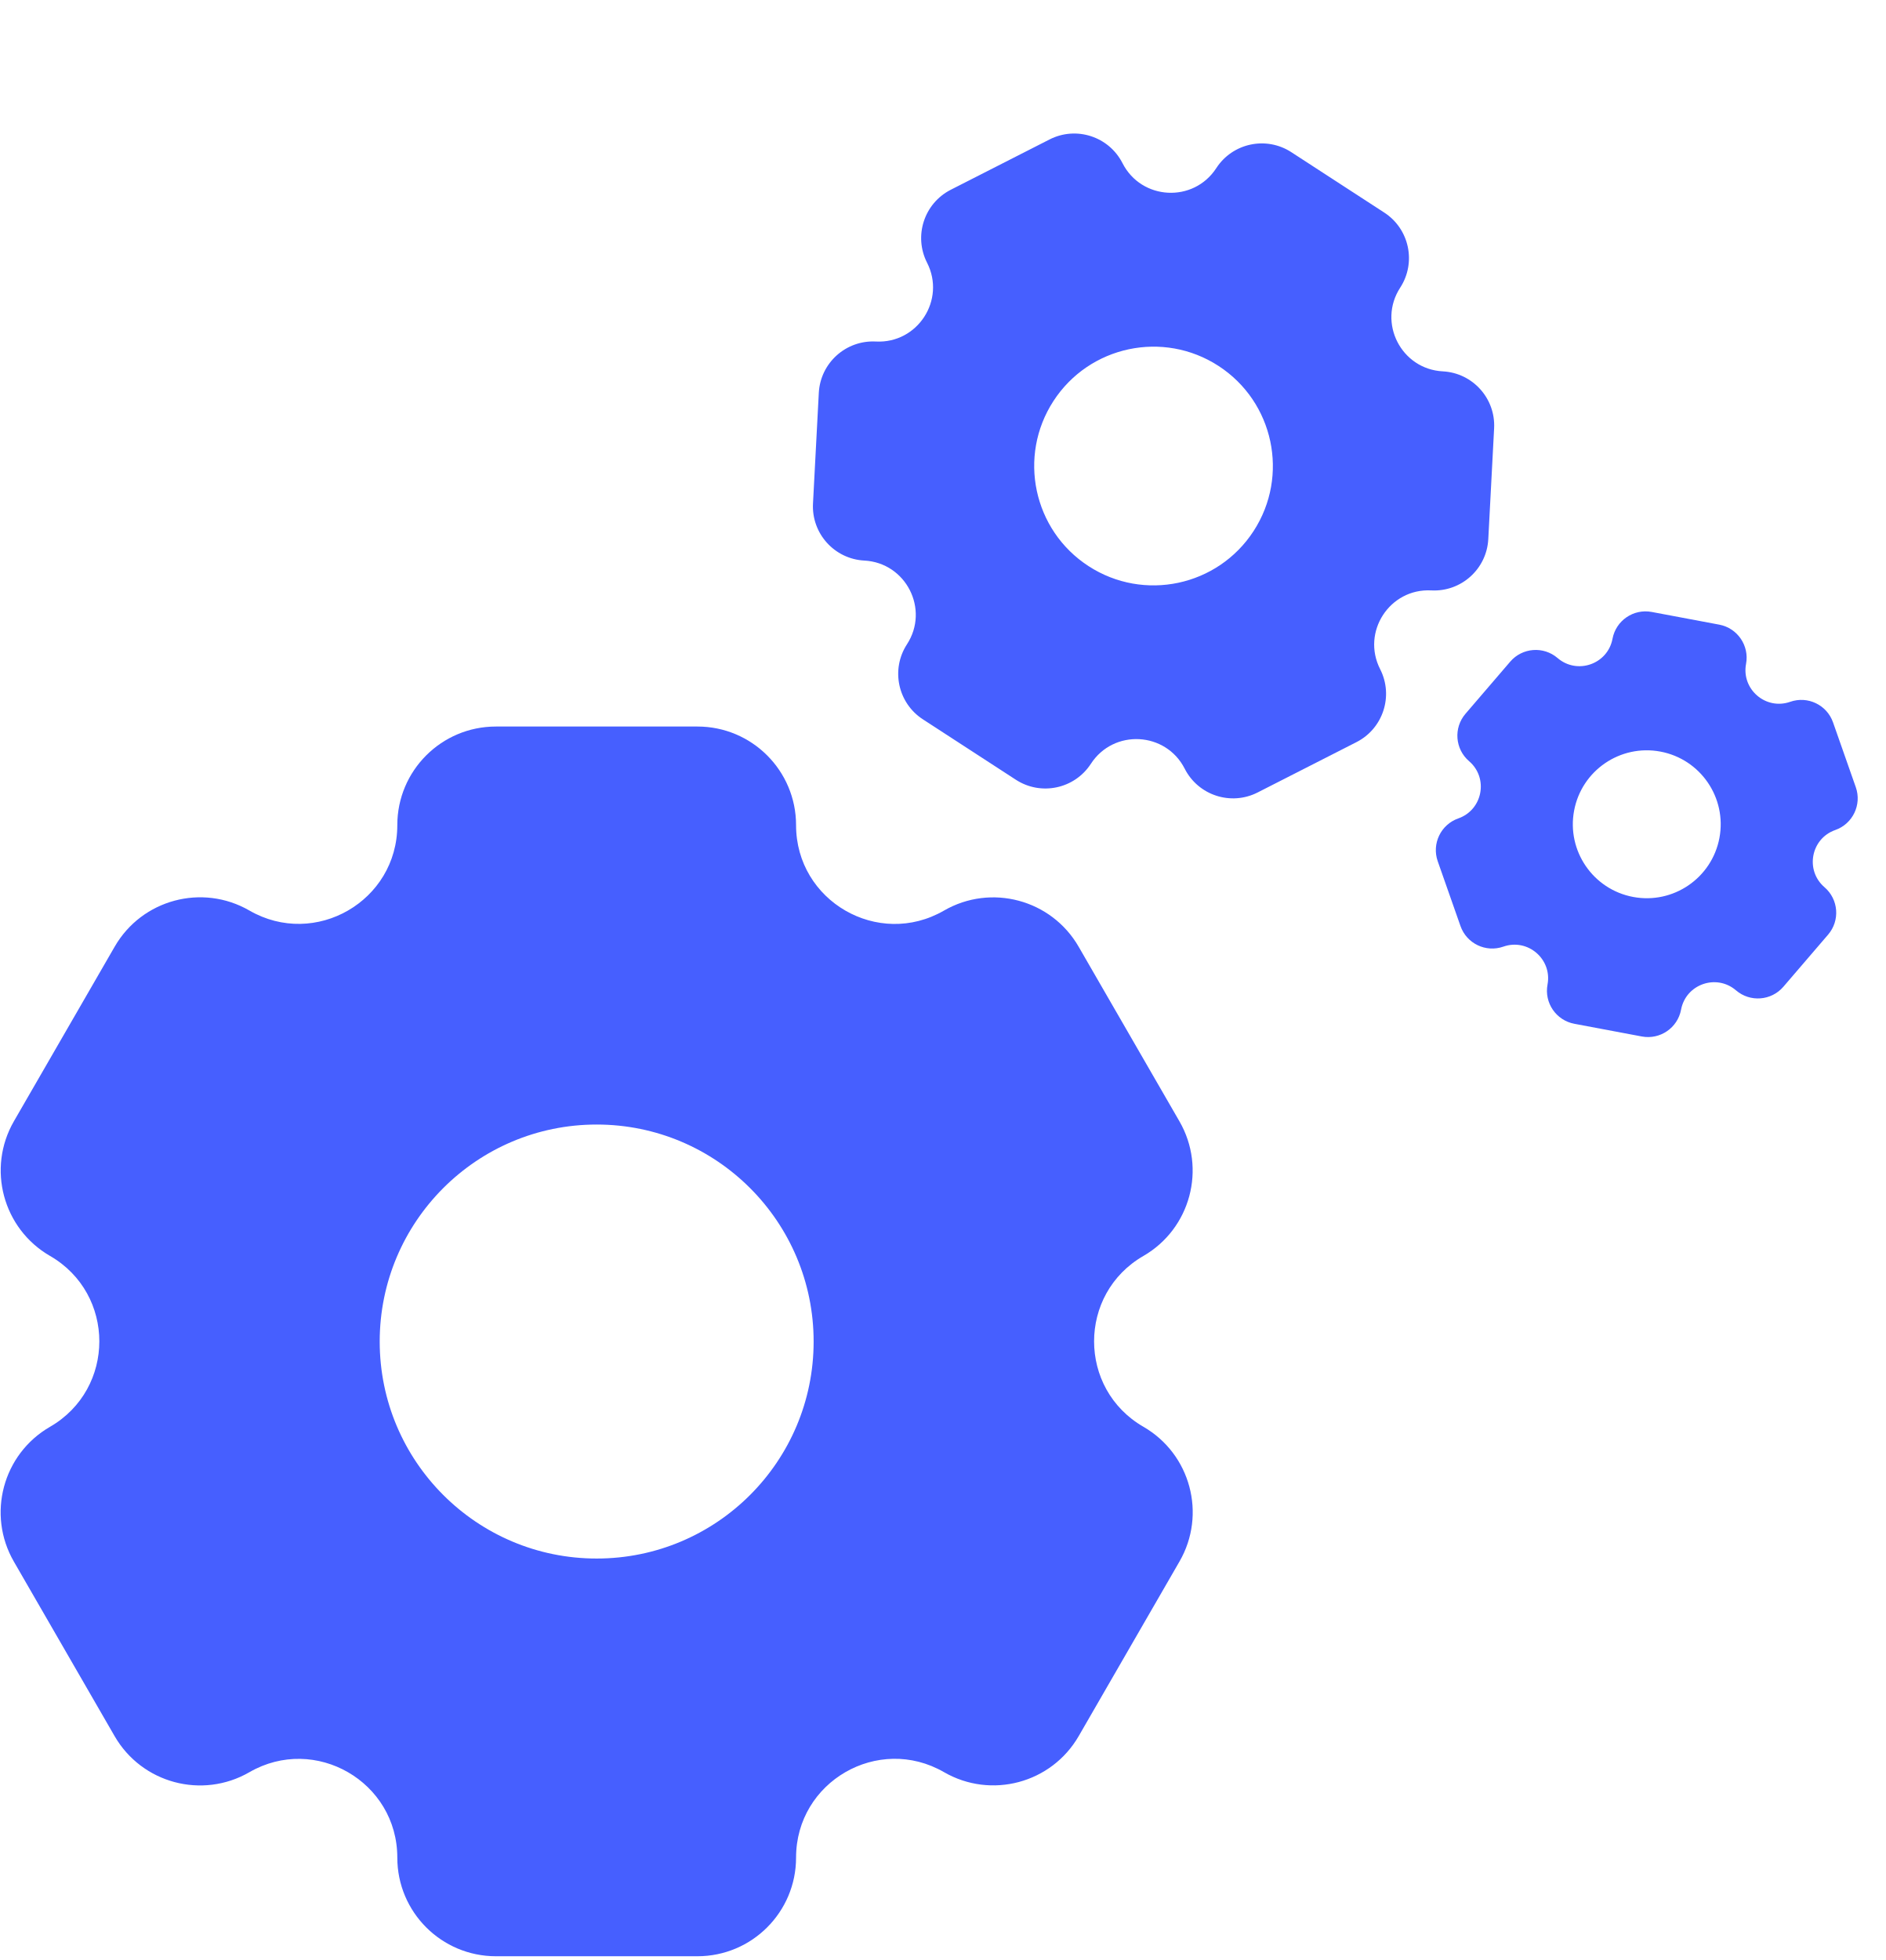
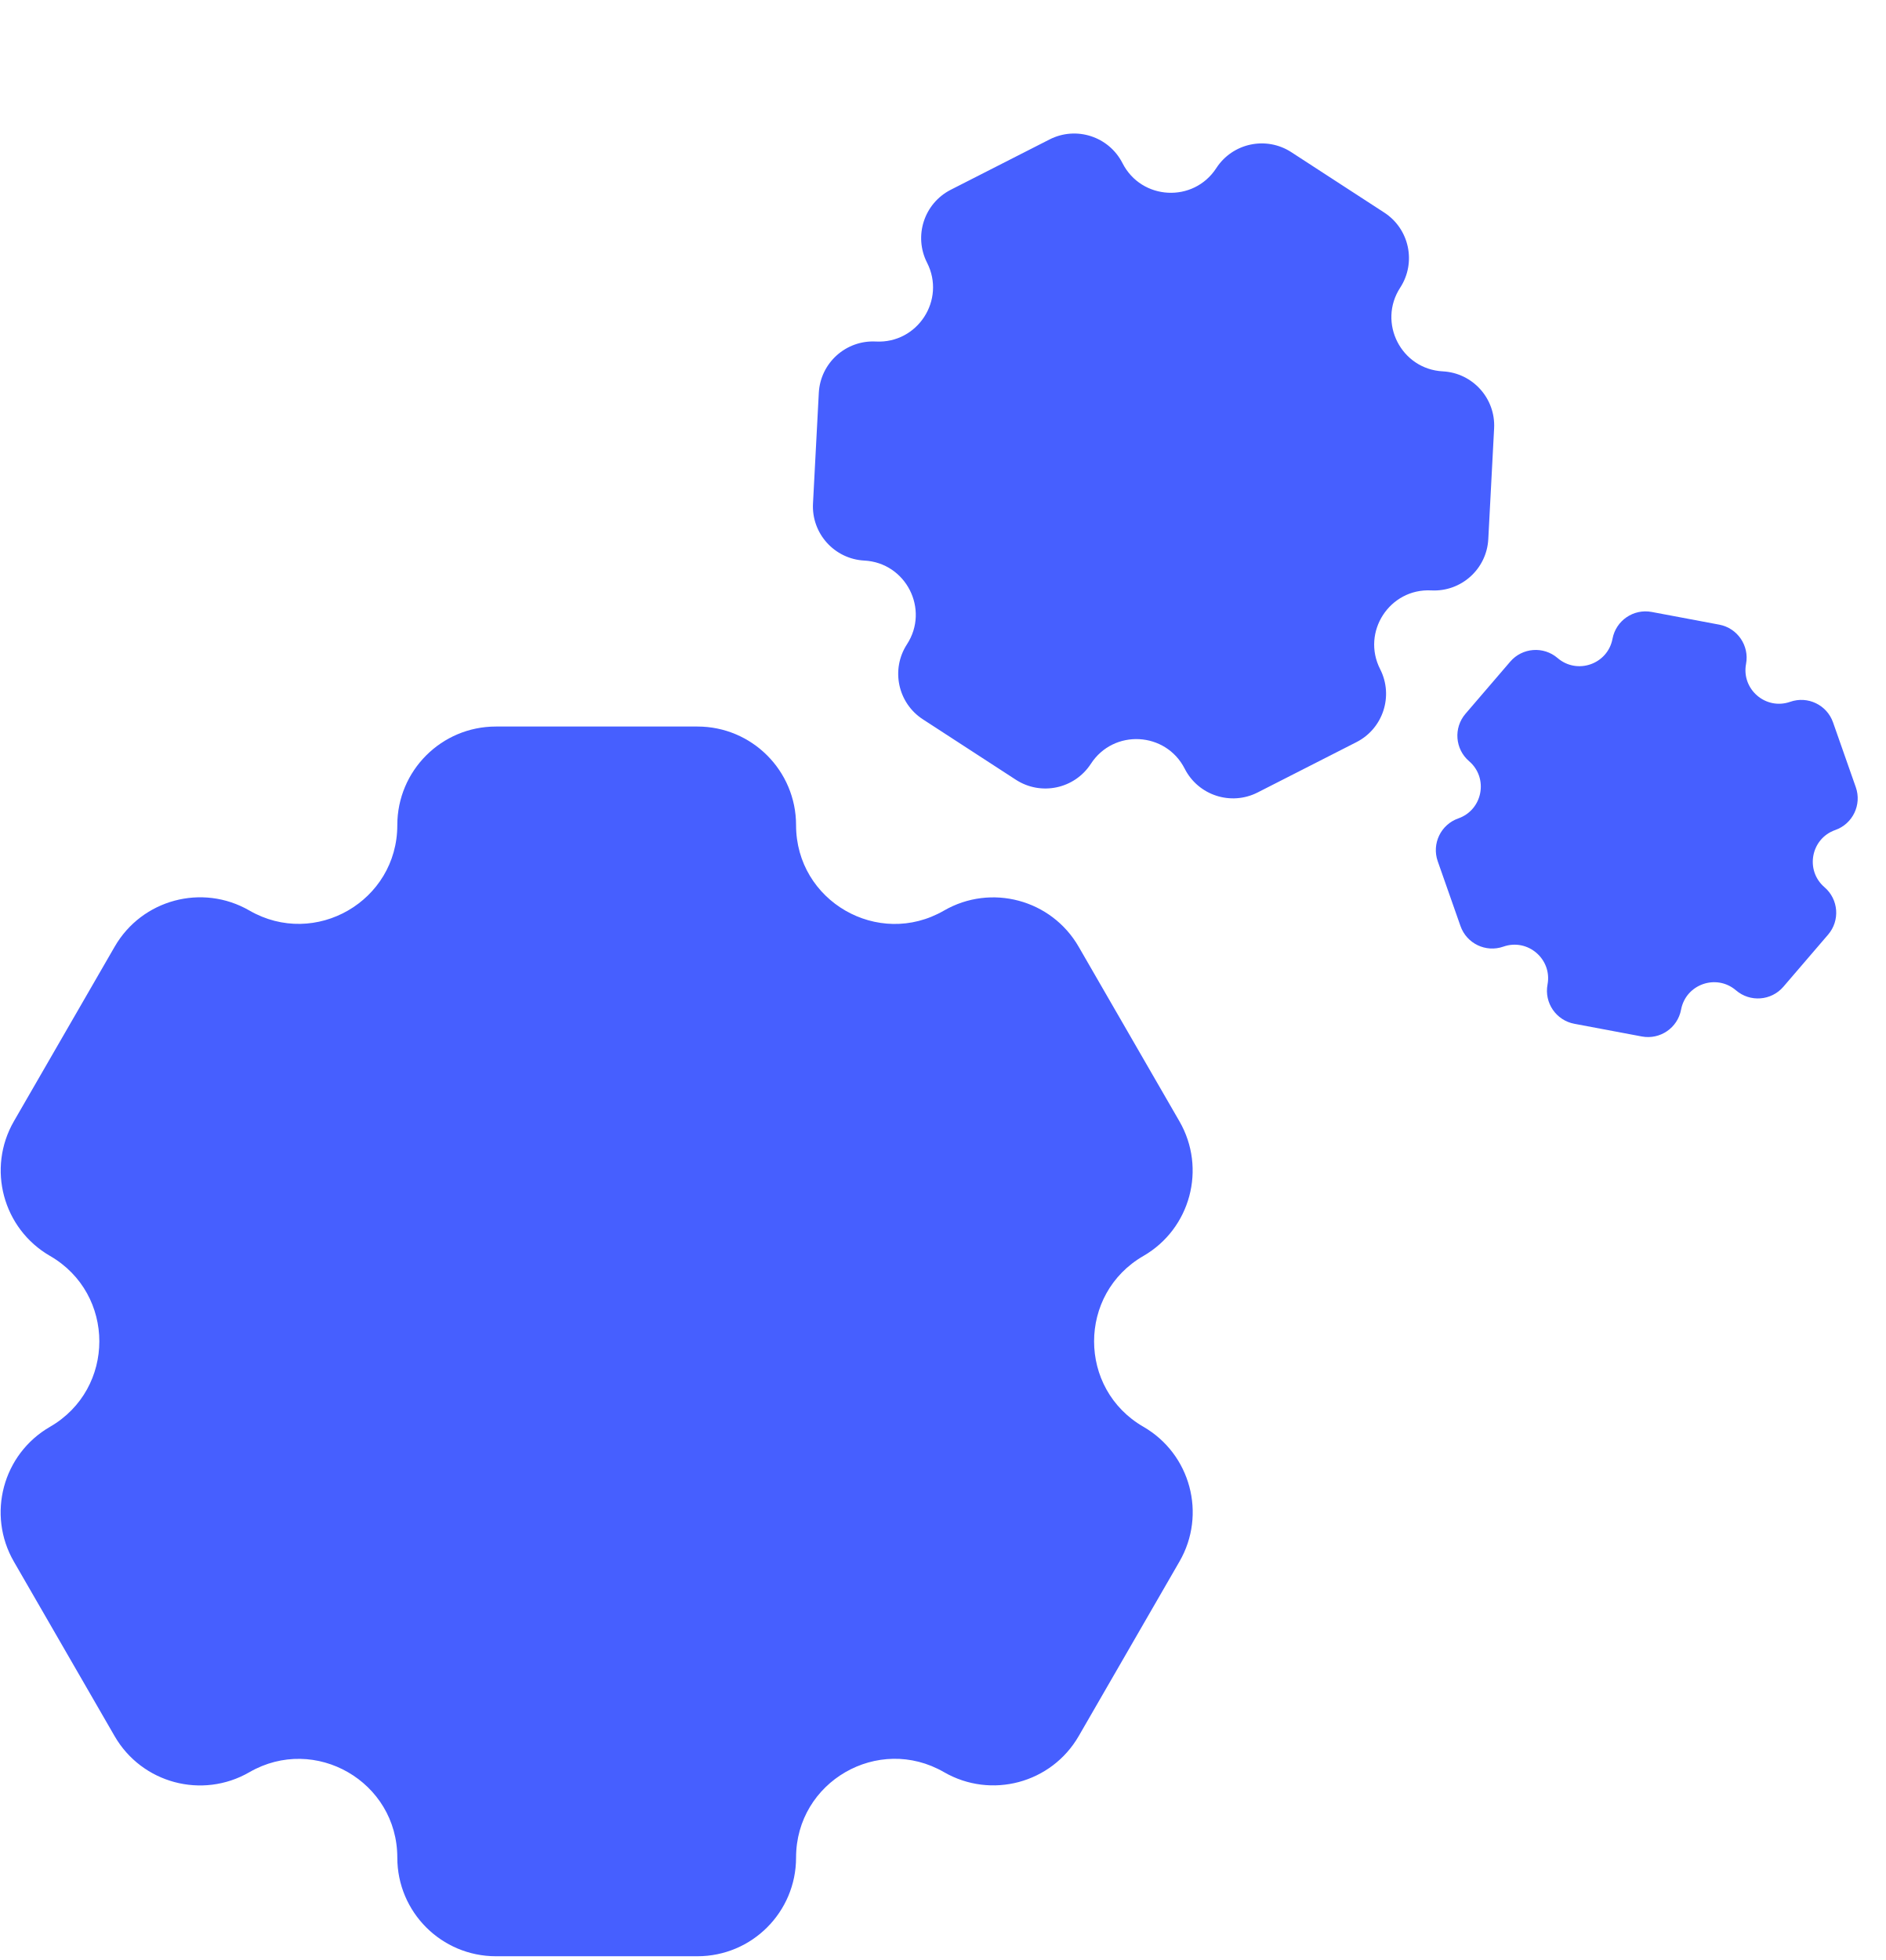
<svg xmlns="http://www.w3.org/2000/svg" width="204" height="212" viewBox="0 0 204 212" fill="none">
-   <path fill-rule="evenodd" clip-rule="evenodd" d="M12.398 187.784C15.344 192.888 21.872 194.635 26.976 191.689C34.088 187.583 42.981 192.714 42.981 200.926C42.981 206.818 47.757 211.594 53.649 211.594H75.449C81.342 211.594 86.119 206.816 86.119 200.923C86.119 192.71 95.011 187.575 102.124 191.682C107.227 194.628 113.752 192.88 116.698 187.776L127.599 168.895C130.545 163.793 128.795 157.268 123.693 154.323C116.584 150.218 116.581 139.956 123.689 135.851C128.789 132.907 130.537 126.385 127.592 121.285L116.687 102.397C113.742 97.296 107.219 95.548 102.118 98.493C95.007 102.599 86.119 97.464 86.119 89.254C86.119 83.362 81.343 78.584 75.451 78.584L53.647 78.584C47.756 78.584 42.981 83.359 42.981 89.249C42.981 97.46 34.091 102.591 26.981 98.486C21.879 95.54 15.354 97.288 12.409 102.39L1.508 121.271C-1.439 126.374 0.31 132.899 5.413 135.846C12.526 139.952 12.522 150.221 5.409 154.328C0.304 157.275 -1.447 163.804 1.501 168.909L12.398 187.784ZM64.548 168.576C77.511 168.576 88.019 158.068 88.019 145.105C88.019 132.143 77.511 121.634 64.548 121.634C51.586 121.634 41.077 132.143 41.077 145.105C41.077 158.068 51.586 168.576 64.548 168.576Z" fill="#465FFF" />
-   <path fill-rule="evenodd" clip-rule="evenodd" d="M87.95 54.464C87.779 57.701 90.266 60.463 93.503 60.633C98.013 60.87 100.577 65.902 98.116 69.689C96.351 72.407 97.123 76.041 99.84 77.806L109.894 84.338C112.612 86.104 116.247 85.332 118.013 82.614C120.474 78.826 126.114 79.122 128.164 83.148C129.634 86.036 133.168 87.185 136.056 85.714L146.741 80.272C149.628 78.802 150.776 75.268 149.306 72.381C147.257 68.358 150.331 63.623 154.839 63.861C158.074 64.031 160.834 61.547 161.004 58.312L161.634 46.333C161.805 43.098 159.32 40.337 156.085 40.167C151.575 39.93 149.015 34.898 151.475 31.112C153.24 28.394 152.469 24.759 149.752 22.994L139.696 16.46C136.979 14.695 133.345 15.466 131.58 18.183C129.12 21.97 123.483 21.673 121.433 17.649C119.963 14.761 116.43 13.612 113.543 15.083L102.857 20.524C99.969 21.995 98.82 25.529 100.291 28.417C102.341 32.442 99.263 37.177 94.751 36.94C91.514 36.769 88.75 39.256 88.579 42.493L87.95 54.464ZM117.757 61.232C123.736 65.116 131.731 63.419 135.615 57.44C139.499 51.462 137.802 43.466 131.823 39.582C125.845 35.698 117.849 37.395 113.965 43.374C110.081 49.352 111.779 57.348 117.757 61.232Z" fill="#465FFF" />
-   <path fill-rule="evenodd" clip-rule="evenodd" d="M157.997 100.165C158.662 102.06 160.738 103.056 162.633 102.391C165.273 101.463 167.929 103.742 167.412 106.492C167.041 108.465 168.34 110.366 170.313 110.736L177.614 112.109C179.587 112.48 181.488 111.18 181.859 109.207C182.376 106.456 185.677 105.296 187.801 107.119C189.324 108.427 191.62 108.252 192.928 106.729L197.767 101.092C199.075 99.568 198.899 97.273 197.376 95.965C195.254 94.143 195.899 90.706 198.538 89.779C200.431 89.114 201.427 87.04 200.762 85.147L198.299 78.134C197.634 76.241 195.559 75.245 193.665 75.91C191.025 76.837 188.372 74.558 188.889 71.808C189.26 69.835 187.961 67.934 185.988 67.563L178.685 66.191C176.713 65.82 174.813 67.118 174.442 69.091C173.925 71.841 170.625 73 168.502 71.177C166.979 69.87 164.684 70.044 163.376 71.567L158.537 77.204C157.229 78.728 157.403 81.024 158.927 82.332C161.051 84.155 160.403 87.594 157.762 88.521C155.867 89.187 154.87 91.263 155.535 93.158L157.997 100.165ZM176.671 97.016C181.012 97.832 185.193 94.974 186.009 90.633C186.825 86.291 183.968 82.111 179.626 81.295C175.285 80.479 171.104 83.336 170.288 87.678C169.472 92.019 172.33 96.2 176.671 97.016Z" fill="#465FFF" />
+   <path fillRule="evenodd" clipRule="evenodd" d="M12.398 187.784C15.344 192.888 21.872 194.635 26.976 191.689C34.088 187.583 42.981 192.714 42.981 200.926C42.981 206.818 47.757 211.594 53.649 211.594H75.449C81.342 211.594 86.119 206.816 86.119 200.923C86.119 192.71 95.011 187.575 102.124 191.682C107.227 194.628 113.752 192.88 116.698 187.776L127.599 168.895C130.545 163.793 128.795 157.268 123.693 154.323C116.584 150.218 116.581 139.956 123.689 135.851C128.789 132.907 130.537 126.385 127.592 121.285L116.687 102.397C113.742 97.296 107.219 95.548 102.118 98.493C95.007 102.599 86.119 97.464 86.119 89.254C86.119 83.362 81.343 78.584 75.451 78.584L53.647 78.584C47.756 78.584 42.981 83.359 42.981 89.249C42.981 97.46 34.091 102.591 26.981 98.486C21.879 95.54 15.354 97.288 12.409 102.39L1.508 121.271C-1.439 126.374 0.31 132.899 5.413 135.846C12.526 139.952 12.522 150.221 5.409 154.328C0.304 157.275 -1.447 163.804 1.501 168.909L12.398 187.784ZM64.548 168.576C77.511 168.576 88.019 158.068 88.019 145.105C88.019 132.143 77.511 121.634 64.548 121.634C51.586 121.634 41.077 132.143 41.077 145.105C41.077 158.068 51.586 168.576 64.548 168.576Z" fill="#465FFF" />
+   <path fillRule="evenodd" clipRule="evenodd" d="M87.95 54.464C87.779 57.701 90.266 60.463 93.503 60.633C98.013 60.87 100.577 65.902 98.116 69.689C96.351 72.407 97.123 76.041 99.84 77.806L109.894 84.338C112.612 86.104 116.247 85.332 118.013 82.614C120.474 78.826 126.114 79.122 128.164 83.148C129.634 86.036 133.168 87.185 136.056 85.714L146.741 80.272C149.628 78.802 150.776 75.268 149.306 72.381C147.257 68.358 150.331 63.623 154.839 63.861C158.074 64.031 160.834 61.547 161.004 58.312L161.634 46.333C161.805 43.098 159.32 40.337 156.085 40.167C151.575 39.93 149.015 34.898 151.475 31.112C153.24 28.394 152.469 24.759 149.752 22.994L139.696 16.46C136.979 14.695 133.345 15.466 131.58 18.183C129.12 21.97 123.483 21.673 121.433 17.649C119.963 14.761 116.43 13.612 113.543 15.083L102.857 20.524C99.969 21.995 98.82 25.529 100.291 28.417C102.341 32.442 99.263 37.177 94.751 36.94C91.514 36.769 88.75 39.256 88.579 42.493L87.95 54.464ZM117.757 61.232C123.736 65.116 131.731 63.419 135.615 57.44C139.499 51.462 137.802 43.466 131.823 39.582C125.845 35.698 117.849 37.395 113.965 43.374C110.081 49.352 111.779 57.348 117.757 61.232Z" fill="#465FFF" />
+   <path fillRule="evenodd" clipRule="evenodd" d="M157.997 100.165C158.662 102.06 160.738 103.056 162.633 102.391C165.273 101.463 167.929 103.742 167.412 106.492C167.041 108.465 168.34 110.366 170.313 110.736L177.614 112.109C179.587 112.48 181.488 111.18 181.859 109.207C182.376 106.456 185.677 105.296 187.801 107.119C189.324 108.427 191.62 108.252 192.928 106.729L197.767 101.092C199.075 99.568 198.899 97.273 197.376 95.965C195.254 94.143 195.899 90.706 198.538 89.779C200.431 89.114 201.427 87.04 200.762 85.147L198.299 78.134C197.634 76.241 195.559 75.245 193.665 75.91C191.025 76.837 188.372 74.558 188.889 71.808C189.26 69.835 187.961 67.934 185.988 67.563L178.685 66.191C176.713 65.82 174.813 67.118 174.442 69.091C173.925 71.841 170.625 73 168.502 71.177C166.979 69.87 164.684 70.044 163.376 71.567L158.537 77.204C157.229 78.728 157.403 81.024 158.927 82.332C161.051 84.155 160.403 87.594 157.762 88.521C155.867 89.187 154.87 91.263 155.535 93.158L157.997 100.165ZM176.671 97.016C181.012 97.832 185.193 94.974 186.009 90.633C186.825 86.291 183.968 82.111 179.626 81.295C175.285 80.479 171.104 83.336 170.288 87.678C169.472 92.019 172.33 96.2 176.671 97.016Z" fill="#465FFF" />
</svg>
